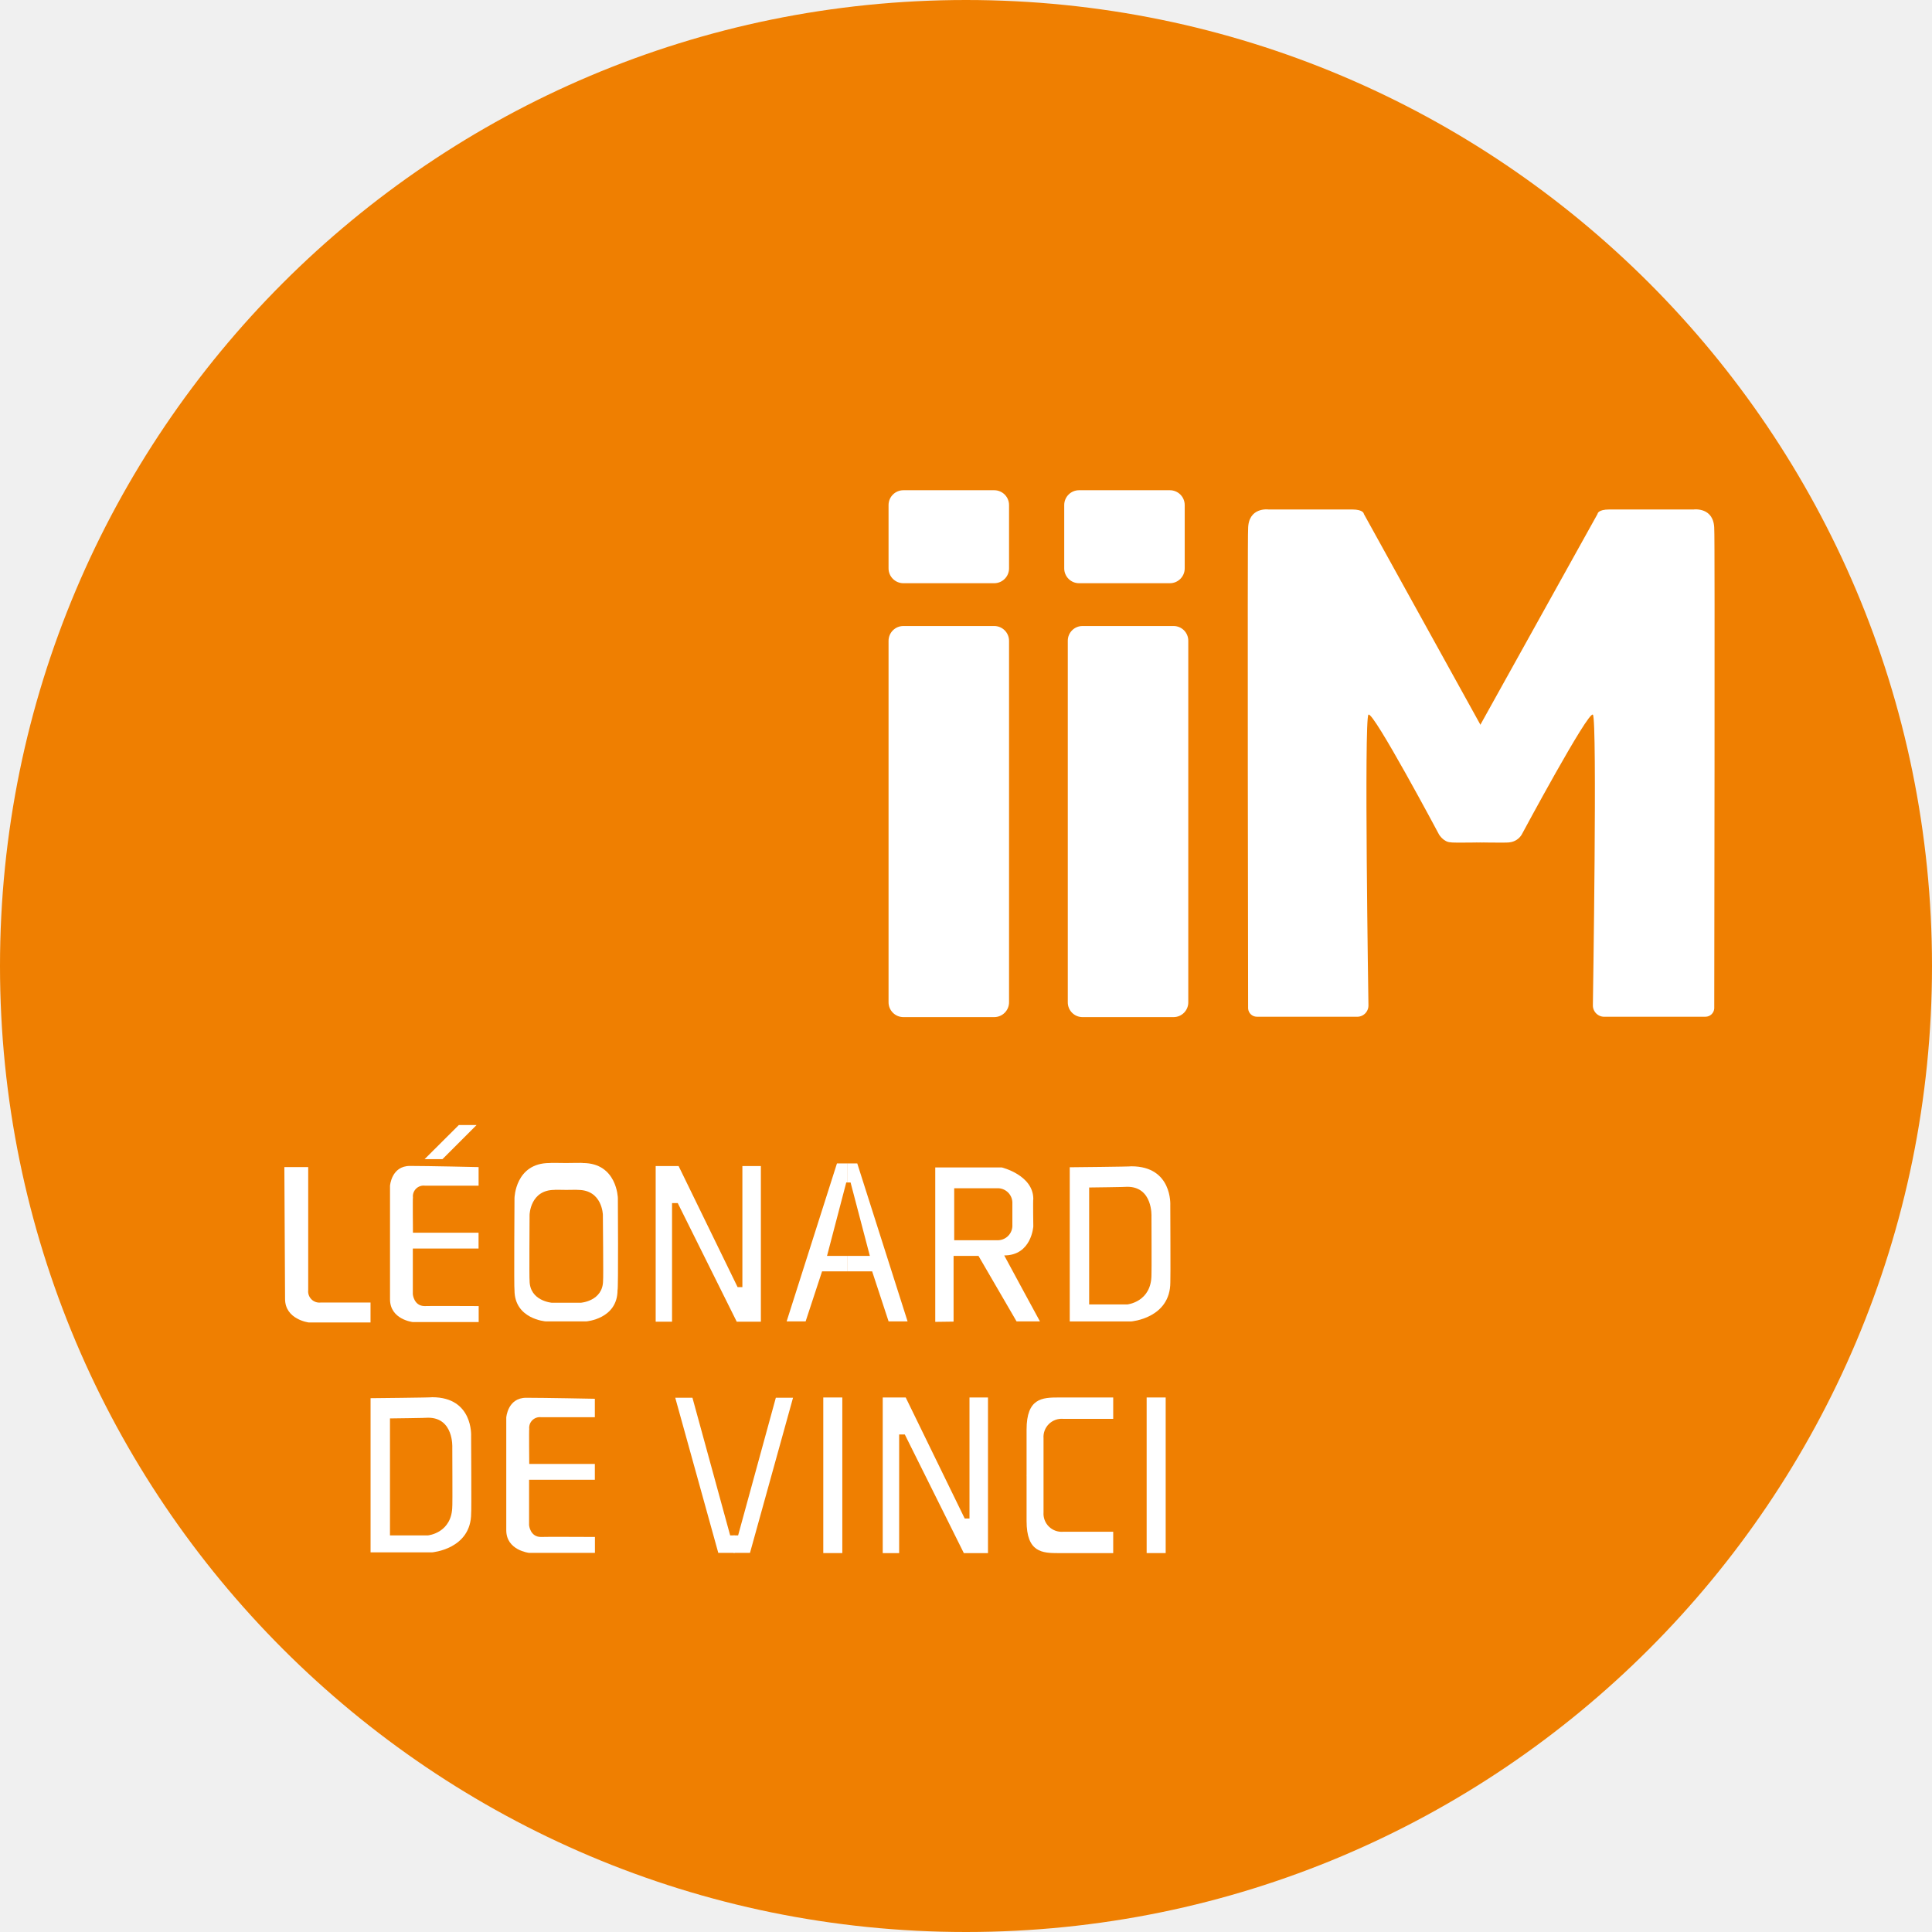
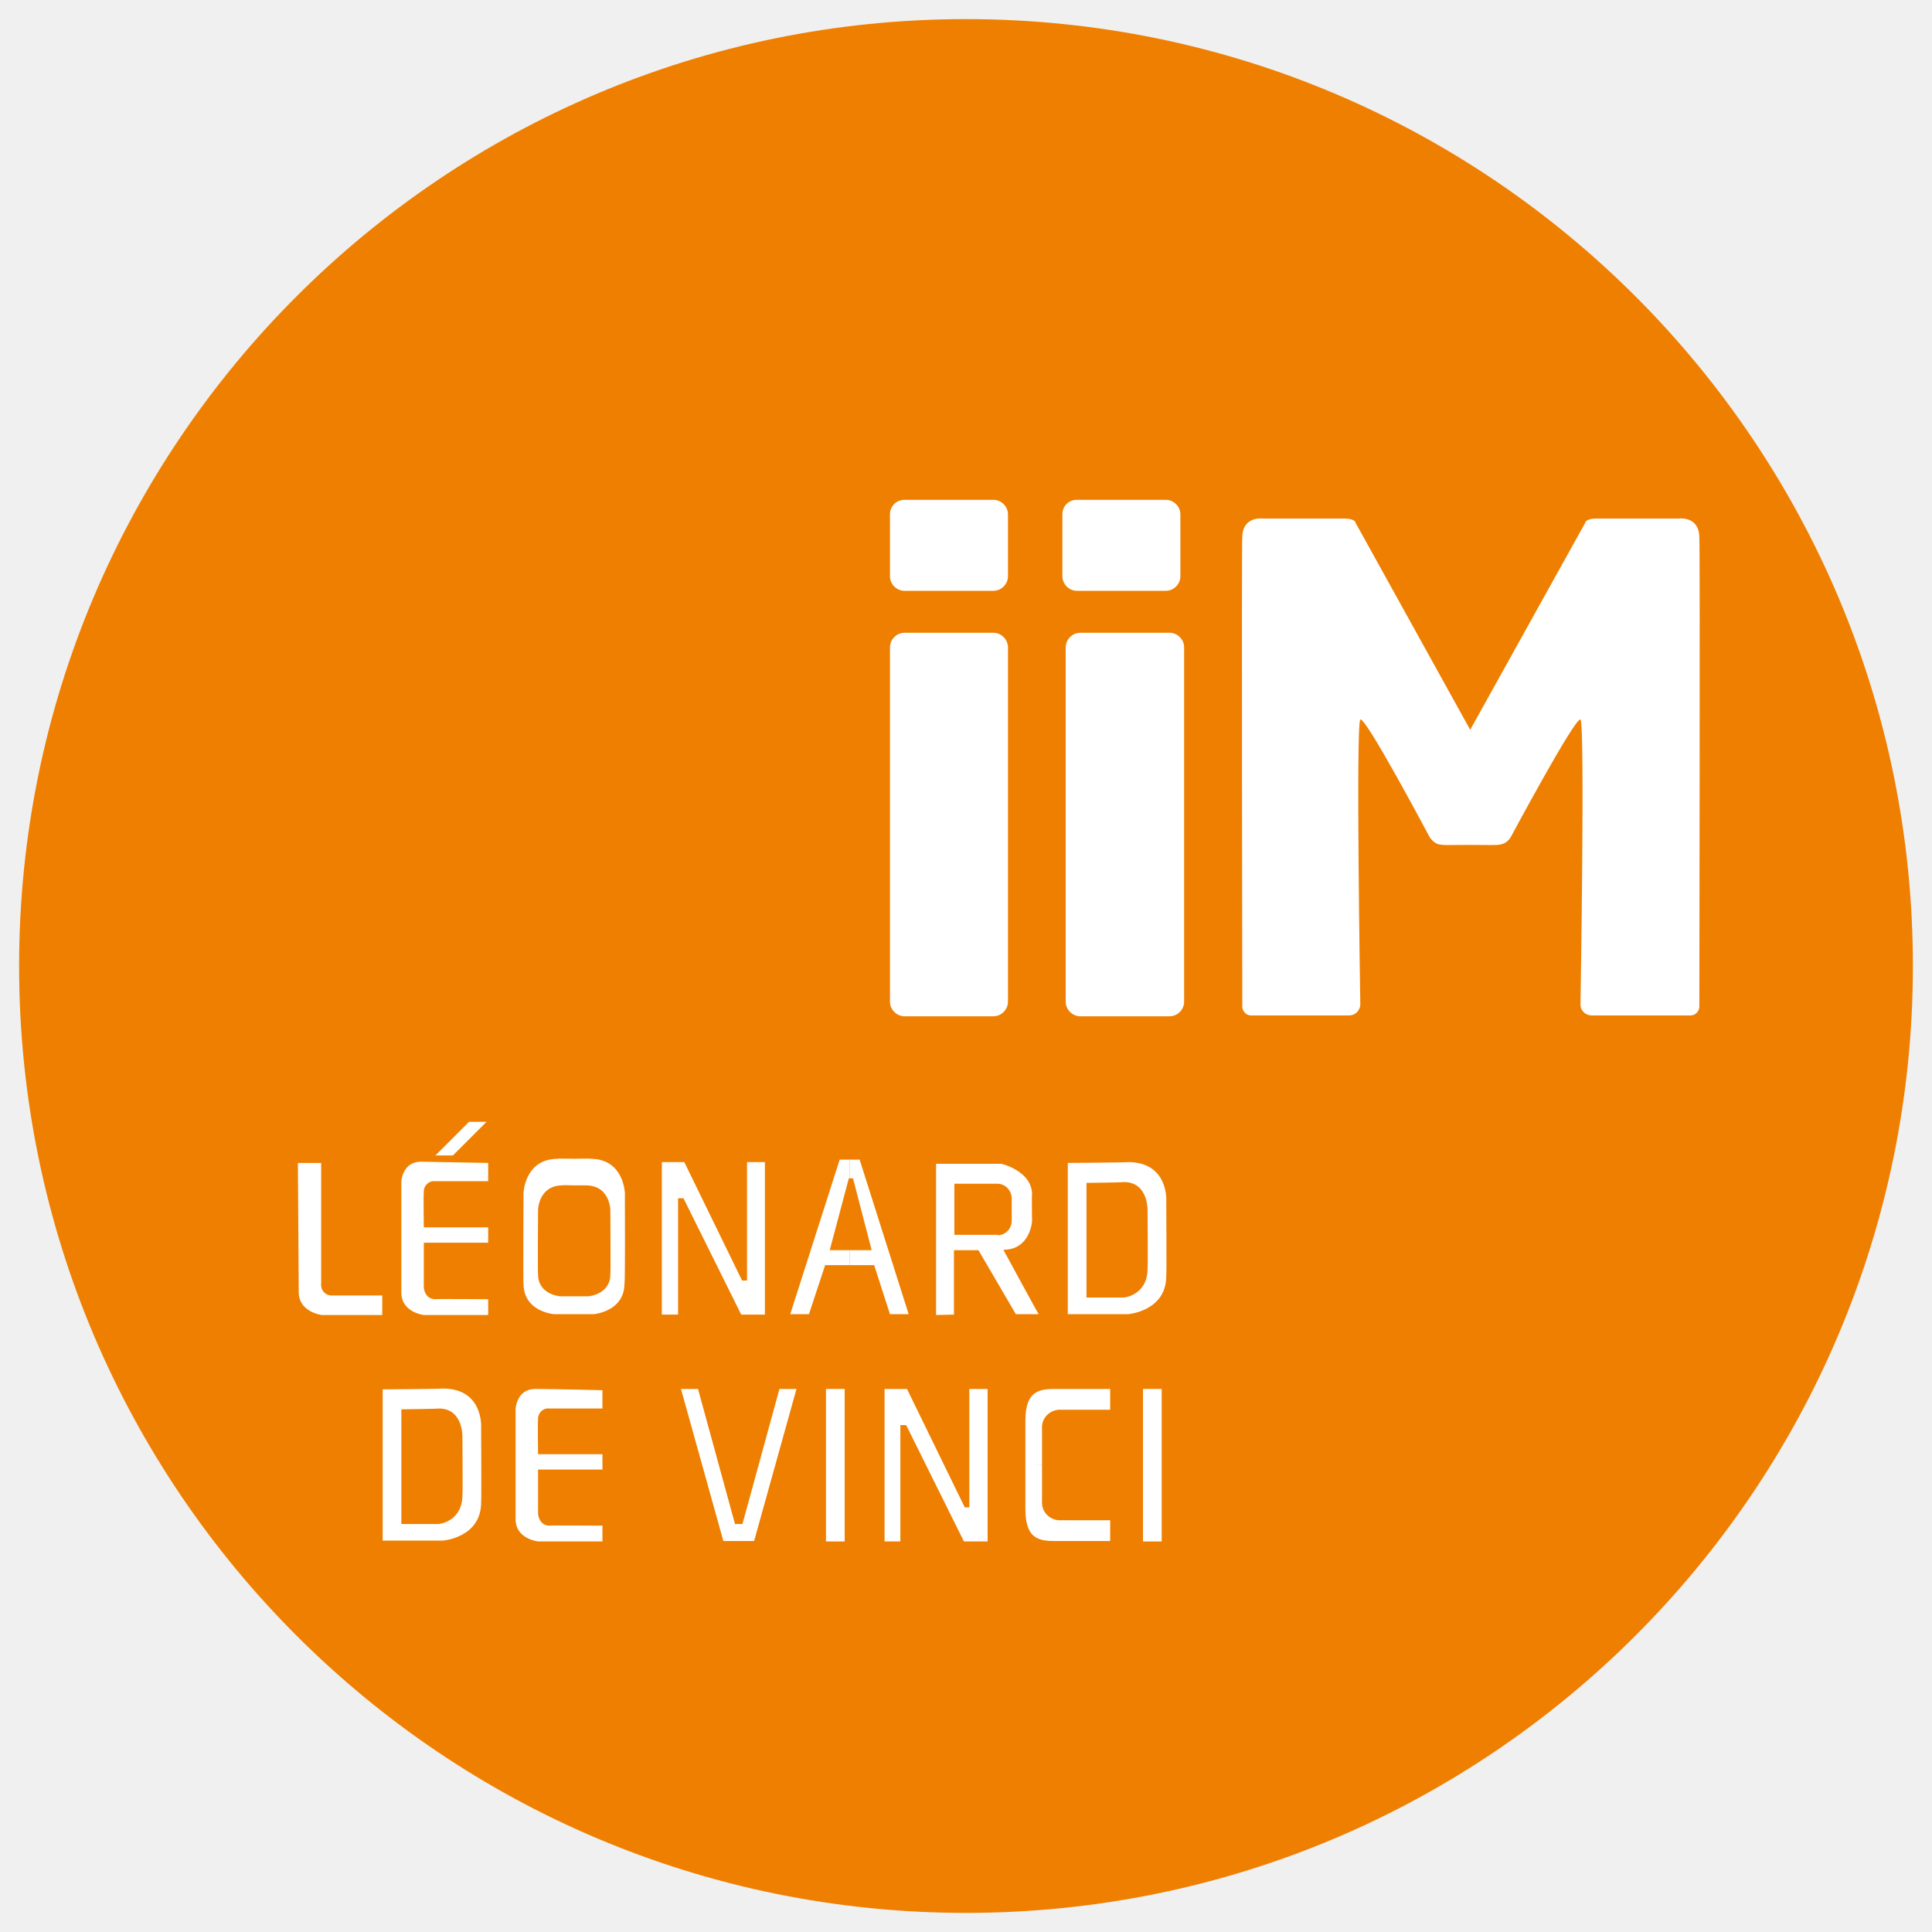
- <svg xmlns="http://www.w3.org/2000/svg" id="Logo_IIM" viewBox="0 0 465 465">
-   <defs>
-     <style>.cls-1{fill:#ef7f01;}.cls-2{fill:#fff;}</style>
-   </defs>
-   <circle class="cls-1" cx="232.5" cy="232.5" r="232.5" />
-   <rect class="cls-2" x="213.86" y="117.99" width="29" height="22.38" rx="3.57" ry="3.57" />
-   <rect class="cls-2" x="213.86" y="150.67" width="29" height="94.13" rx="3.57" ry="3.57" />
-   <rect class="cls-2" x="257" y="150.67" width="29" height="94.13" rx="3.54" ry="3.54" />
-   <rect class="cls-2" x="256.14" y="117.99" width="29" height="22.38" rx="3.57" ry="3.57" />
-   <path class="cls-2" d="M85.94,298.4h5.74V328a2.71,2.71,0,0,0,3,3h12v4.79H91.77s-5.66-.72-5.66-5.66C86.1,329.83,85.94,298.4,85.94,298.4Z" transform="translate(-17.5 -17.5)" />
-   <path class="cls-2" d="M132.69,298.4v4.47H119.76a2.58,2.58,0,0,0-2.87,2.87c-.08-.08,0,8.46,0,8.46h15.79V318H116.86v11s.24,2.85,2.85,2.85c.06-.06,13,0,13,0v3.85H116.86s-5.49-.6-5.49-5.49v-27.3s.32-4.79,4.79-4.79S132.69,298.4,132.69,298.4Z" transform="translate(-17.5 -17.5)" />
-   <path class="cls-2" d="M160.67,354.16v4.44H147.75a2.57,2.57,0,0,0-2.87,2.85c-.08-.08,0,8.4,0,8.4h15.79v3.8H144.84v10.94s.24,2.83,2.85,2.83c.06-.06,13,0,13,0v3.83H144.84s-5.49-.6-5.49-5.45V358.68s.32-4.76,4.79-4.76S160.67,354.16,160.67,354.16Z" transform="translate(-17.5 -17.5)" />
-   <polygon class="cls-2" points="102.19 278.99 106.49 278.99 114.7 270.78 110.43 270.78 102.19 278.99" />
-   <polygon class="cls-2" points="157.81 318.11 161.75 318.11 161.75 289.56 163.12 289.56 177.32 318.11 183.13 318.11 183.13 280.65 178.68 280.65 178.68 309.79 177.53 309.79 163.33 280.65 157.81 280.65 157.81 318.11" />
-   <polygon class="cls-2" points="212.46 373.81 216.41 373.81 216.41 345.25 217.77 345.25 231.98 373.81 237.79 373.81 237.79 336.35 233.34 336.35 233.34 365.48 232.19 365.48 217.99 336.35 212.46 336.35 212.46 373.81" />
-   <polygon class="cls-2" points="206.33 280.02 203.88 280.02 203.88 284.6 204.72 284.6 209.36 302.28 203.88 302.28 203.88 305.99 209.91 305.99 213.87 318.04 218.44 318.04 206.33 280.02" />
-   <polygon class="cls-2" points="199.05 302.28 203.68 284.6 203.88 284.6 203.88 280.02 201.44 280.02 189.33 318.04 193.9 318.04 197.86 305.99 203.88 305.99 203.88 302.28 199.05 302.28" />
-   <path class="cls-2" d="M166.21,305.86s-.18-8.44-8.44-8.44c.08-.08-3.08,0-4,0h0c-.88,0-4-.07-4,0-8.27,0-8.44,8.44-8.44,8.44s-.14,22,0,22.15c0,7,7.53,7.53,7.53,7.53h9.74s7.53-.57,7.53-7.53C166.35,327.87,166.21,305.86,166.21,305.86Zm-3.56,19.82c0,5-5.37,5.37-5.37,5.37h-6.95s-5.37-.4-5.37-5.37c-.1-.1,0-15.79,0-15.79s.13-6,6-6c-.06-.06,2.2,0,2.82,0s2.87-.05,2.82,0c5.89,0,6,6,6,6S162.75,325.58,162.65,325.68Z" transform="translate(-17.5 -17.5)" />
-   <path class="cls-2" d="M259.2,319.66c6.6,0,7-7,7-7s-.1-6.48,0-6.58c0-5.77-7.6-7.6-7.6-7.6h-16v37.17l4.41-.06V319.78h6l9.16,15.76h5.63S259.18,319.68,259.2,319.66ZM257.43,316H247.16V303.49h10.27a3.53,3.53,0,0,1,3.73,3.73s0,2,0,2.51,0,2.5,0,2.51A3.53,3.53,0,0,1,257.43,316Z" transform="translate(-17.5 -17.5)" />
-   <path class="cls-2" d="M299.17,307.57s.55-9.36-9.36-9.36c0,.09-14.84.23-14.84.23v37.11h14.78s9.43-.74,9.43-9.43C299.25,326,299.17,307.57,299.17,307.57Zm-4.53,16.74c0,6.59-5.84,7.15-5.84,7.15h-9.16V303.31s9.2-.11,9.2-.17c6.15,0,5.8,7.1,5.8,7.1S294.7,324.25,294.64,324.31Z" transform="translate(-17.5 -17.5)" />
-   <path class="cls-2" d="M130.89,363.15s.55-9.36-9.36-9.36c0,.09-14.84.23-14.84.23v37.11h14.78s9.43-.74,9.43-9.43C131,381.61,130.89,363.15,130.89,363.15Zm-4.53,16.74c0,6.59-5.84,7.15-5.84,7.15h-9.16V358.89s9.2-.11,9.2-.17c6.15,0,5.8,7.1,5.8,7.1S126.42,379.83,126.37,379.89Z" transform="translate(-17.5 -17.5)" />
-   <polyline class="cls-2" points="176.57 369.55 177.65 369.55 186.73 336.41 190.87 336.41 180.51 373.75 176.57 373.75" />
-   <polyline class="cls-2" points="176.82 369.55 175.74 369.55 166.66 336.41 162.52 336.41 172.88 373.75 176.82 373.75" />
-   <rect class="cls-2" x="198.15" y="336.35" width="4.58" height="37.45" />
-   <rect class="cls-2" x="275.98" y="336.35" width="4.58" height="37.45" />
-   <path class="cls-2" d="M268.66,372.58v-8.91a4.37,4.37,0,0,1,4.68-4.68s12.09,0,12.09,0v-5.14h-13.1c-4,0-7.75.15-7.75,7.75,0,0,0,11,0,11" transform="translate(-17.5 -17.5)" />
-   <path class="cls-2" d="M268.66,372.58v8.91a4.37,4.37,0,0,0,4.68,4.68s12.09,0,12.09,0v5.14h-13.1c-4,0-7.75-.15-7.75-7.75,0,0,0-11,0-11" transform="translate(-17.5 -17.5)" />
-   <path class="cls-2" d="M375.61,193.38h-1L345.76,141.2s0-1.08-2.86-1.08H322.78s-4.88-.65-4.88,4.74c-.19.18,0,115.35,0,115.35a2.11,2.11,0,0,0,2.1,2s11.06,0,11.06,0h12.88a2.71,2.71,0,0,0,2.92-2.84c0-.37-1.08-68.82,0-69.86s17,28.86,17,28.86,1.11,1.86,2.85,1.86c.17.17,8.91,0,8.91,0" transform="translate(-17.5 -17.5)" />
-   <path class="cls-2" d="M372,193.38h1L402,141.2s0-1.08,2.88-1.08h20.29s4.92-.65,4.92,4.74c.19.18,0,115.35,0,115.35a2.12,2.12,0,0,1-2.12,2s-11.14,0-11.14,0h-13a2.73,2.73,0,0,1-2.95-2.84c0-.37,1.09-68.82,0-69.86s-17.13,28.86-17.13,28.86a3.88,3.88,0,0,1-2.87,1.86c-.18.17-9,0-9,0" transform="translate(-17.5 -17.5)" />
+ <svg xmlns="http://www.w3.org/2000/svg" version="1.1" id="Logo_IIM" x="0px" y="0px" viewBox="0 0 465 465" style="enable-background:new 0 0 465 465;" xml:space="preserve">
+   <style type="text/css">
+ 	.st0{fill:#EF7F01;}
+ 	.st1{fill:#FFFFFF;}
+ </style>
+   <g>
+     <circle class="st0" cx="232.5" cy="232.5" r="227.9" />
+     <path class="st1" d="M217.7,120.3h21.4c1.9,0,3.5,1.6,3.5,3.5v14.9c0,1.9-1.6,3.5-3.5,3.5h-21.4c-1.9,0-3.5-1.6-3.5-3.5v-14.9   C214.2,121.8,215.8,120.3,217.7,120.3z" />
+     <path class="st1" d="M217.7,152.3h21.4c1.9,0,3.5,1.6,3.5,3.5v85.3c0,1.9-1.6,3.5-3.5,3.5h-21.4c-1.9,0-3.5-1.6-3.5-3.5v-85.3   C214.2,153.9,215.8,152.3,217.7,152.3z" />
+     <path class="st1" d="M260,152.3h21.5c1.9,0,3.5,1.6,3.5,3.5v85.3c0,1.9-1.6,3.5-3.5,3.5H260c-1.9,0-3.5-1.6-3.5-3.5v-85.3   C256.5,153.9,258.1,152.3,260,152.3z" />
+     <path class="st1" d="M259.2,120.3h21.4c1.9,0,3.5,1.6,3.5,3.5v14.9c0,1.9-1.6,3.5-3.5,3.5h-21.4c-1.9,0-3.5-1.6-3.5-3.5v-14.9   C255.7,121.8,257.2,120.3,259.2,120.3z" />
+     <path class="st1" d="M71.7,279.9h5.6v29c-0.2,1.5,0.9,2.8,2.3,2.9c0.2,0,0.4,0,0.6,0H92v4.7H77.4c0,0-5.5-0.7-5.5-5.5   C71.9,310.7,71.7,279.9,71.7,279.9z" />
+     <path class="st1" d="M117.5,279.9v4.4h-12.7c-1.4-0.2-2.6,0.8-2.8,2.2c0,0.2,0,0.4,0,0.6c-0.1-0.1,0,8.3,0,8.3h15.5v3.7H102v10.8   c0,0,0.2,2.8,2.8,2.8c0.1-0.1,12.7,0,12.7,0v3.8H102c0,0-5.4-0.6-5.4-5.4v-26.8c0,0,0.3-4.7,4.7-4.7   C105.7,279.7,117.5,279.9,117.5,279.9z" />
+     <path class="st1" d="M145,334.6v4.4h-12.7c-1.4-0.2-2.6,0.8-2.8,2.2c0,0.2,0,0.4,0,0.6c-0.1-0.1,0,8.2,0,8.2H145v3.7h-15.5v10.7   c0,0,0.2,2.8,2.8,2.8c0.1-0.1,12.7,0,12.7,0v3.8h-15.5c0,0-5.4-0.6-5.4-5.3V339c0,0,0.3-4.7,4.7-4.7   C133.1,334.3,145,334.6,145,334.6z" />
+     <polygon class="st1" points="104.8,278.1 109,278.1 117.1,270 112.9,270  " />
+     <polygon class="st1" points="159.3,316.4 163.2,316.4 163.2,288.4 164.5,288.4 178.4,316.4 184.1,316.4 184.1,279.7 179.8,279.7   179.8,308.2 178.6,308.2 164.7,279.7 159.3,279.7  " />
+     <polygon class="st1" points="212.9,371 216.7,371 216.7,343 218.1,343 232,371 237.7,371 237.7,334.3 233.3,334.3 233.3,362.8   232.2,362.8 218.3,334.3 212.9,334.3  " />
+     <polygon class="st1" points="206.9,279.1 204.5,279.1 204.5,283.6 205.3,283.6 209.8,300.9 204.5,300.9 204.5,304.5 210.4,304.5   214.2,316.3 218.7,316.3  " />
+     <polygon class="st1" points="199.7,300.9 204.3,283.6 204.5,283.6 204.5,279.1 202.1,279.1 190.2,316.3 194.7,316.3 198.6,304.5   204.5,304.5 204.5,300.9  " />
+     <path class="st1" d="M150.4,287.2c0,0-0.2-8.3-8.3-8.3c0.1-0.1-3,0-3.9,0l0,0c-0.9,0-3.9-0.1-3.9,0c-8.1,0-8.3,8.3-8.3,8.3   s-0.1,21.6,0,21.7c0,6.9,7.4,7.4,7.4,7.4h9.5c0,0,7.4-0.6,7.4-7.4C150.5,308.8,150.4,287.2,150.4,287.2z M146.9,306.7   c0,4.9-5.3,5.3-5.3,5.3h-6.8c0,0-5.3-0.4-5.3-5.3c-0.1-0.1,0-15.5,0-15.5s0.1-5.9,5.9-5.9c-0.1-0.1,2.2,0,2.8,0c0.6,0,2.8,0,2.8,0   c5.8,0,5.9,5.9,5.9,5.9S147,306.6,146.9,306.7L146.9,306.7z" />
+     <path class="st1" d="M241.5,300.8c6.5,0,6.9-6.9,6.9-6.9s-0.1-6.4,0-6.4c0-5.7-7.4-7.4-7.4-7.4h-15.7v36.4l4.3-0.1v-15.5h5.9   l9,15.4h5.5C249.9,316.3,241.5,300.8,241.5,300.8z M239.8,297.2h-10.1v-12.3h10.1c1.9-0.1,3.5,1.3,3.7,3.3c0,0.1,0,0.3,0,0.4   c0,0,0,2,0,2.5s0,2.5,0,2.5c0.1,1.9-1.3,3.6-3.2,3.7C240.1,297.2,239.9,297.2,239.8,297.2z" />
+     <path class="st1" d="M280.7,288.9c0,0,0.5-9.2-9.2-9.2c0,0.1-14.5,0.2-14.5,0.2v36.4h14.5c0,0,9.2-0.7,9.2-9.2   C280.8,307,280.7,288.9,280.7,288.9z M276.2,305.3c0,6.5-5.7,7-5.7,7h-9v-27.6c0,0,9-0.1,9-0.2c6,0,5.7,7,5.7,7   S276.3,305.3,276.2,305.3z" />
+     <path class="st1" d="M115.8,343.4c0,0,0.5-9.2-9.2-9.2c0,0.1-14.5,0.2-14.5,0.2v36.4h14.5c0,0,9.2-0.7,9.2-9.2   C115.9,361.5,115.8,343.4,115.8,343.4z M111.3,359.8c0,6.5-5.7,7-5.7,7h-9v-27.6c0,0,9-0.1,9-0.2c6,0,5.7,7,5.7,7   S111.4,359.7,111.3,359.8L111.3,359.8z" />
+     <polyline class="st1" points="177.7,366.8 178.7,366.8 187.6,334.3 191.7,334.3 181.5,370.9 177.7,370.9  " />
+     <polyline class="st1" points="177.9,366.8 176.9,366.8 168,334.3 163.9,334.3 174.1,370.9 177.9,370.9  " />
+     <rect x="198.8" y="334.3" class="st1" width="4.5" height="36.7" />
+     <rect x="275.1" y="334.3" class="st1" width="4.5" height="36.7" />
+     <path class="st1" d="M250.8,352.6v-8.7c-0.2-2.4,1.6-4.4,4-4.6c0.2,0,0.4,0,0.6,0h11.8v-5h-12.8c-3.9,0-7.6,0.1-7.6,7.6v10.8" />
+     <path class="st1" d="M250.8,352.6v8.7c-0.2,2.4,1.6,4.4,4,4.6c0.2,0,0.4,0,0.6,0h11.8v5h-12.8c-3.9,0-7.6-0.1-7.6-7.6v-10.8" />
+     <path class="st1" d="M355.6,177h-1l-28.3-51.1c0,0,0-1.1-2.8-1.1h-19.7c0,0-4.8-0.6-4.8,4.6c-0.2,0.2,0,113,0,113   c0.1,1.1,1,2,2.1,2h10.8h12.6c1.5,0.1,2.7-1,2.9-2.4c0-0.1,0-0.2,0-0.3c0-0.4-1.1-67.4,0-68.5s16.7,28.3,16.7,28.3s1.1,1.8,2.8,1.8   c0.2,0.2,8.7,0,8.7,0" />
+     <path class="st1" d="M352.1,177h1l28.4-51.1c0,0,0-1.1,2.8-1.1h19.9c0,0,4.8-0.6,4.8,4.6c0.2,0.2,0,113,0,113c-0.1,1.1-1,2-2.1,2   H396h-12.7c-1.5,0.1-2.8-1-2.9-2.4c0-0.1,0-0.2,0-0.3c0-0.4,1.1-67.4,0-68.5c-1.1-1-16.8,28.3-16.8,28.3c-0.6,1-1.6,1.7-2.8,1.8   c-0.2,0.2-8.8,0-8.8,0" />
+   </g>
</svg>
